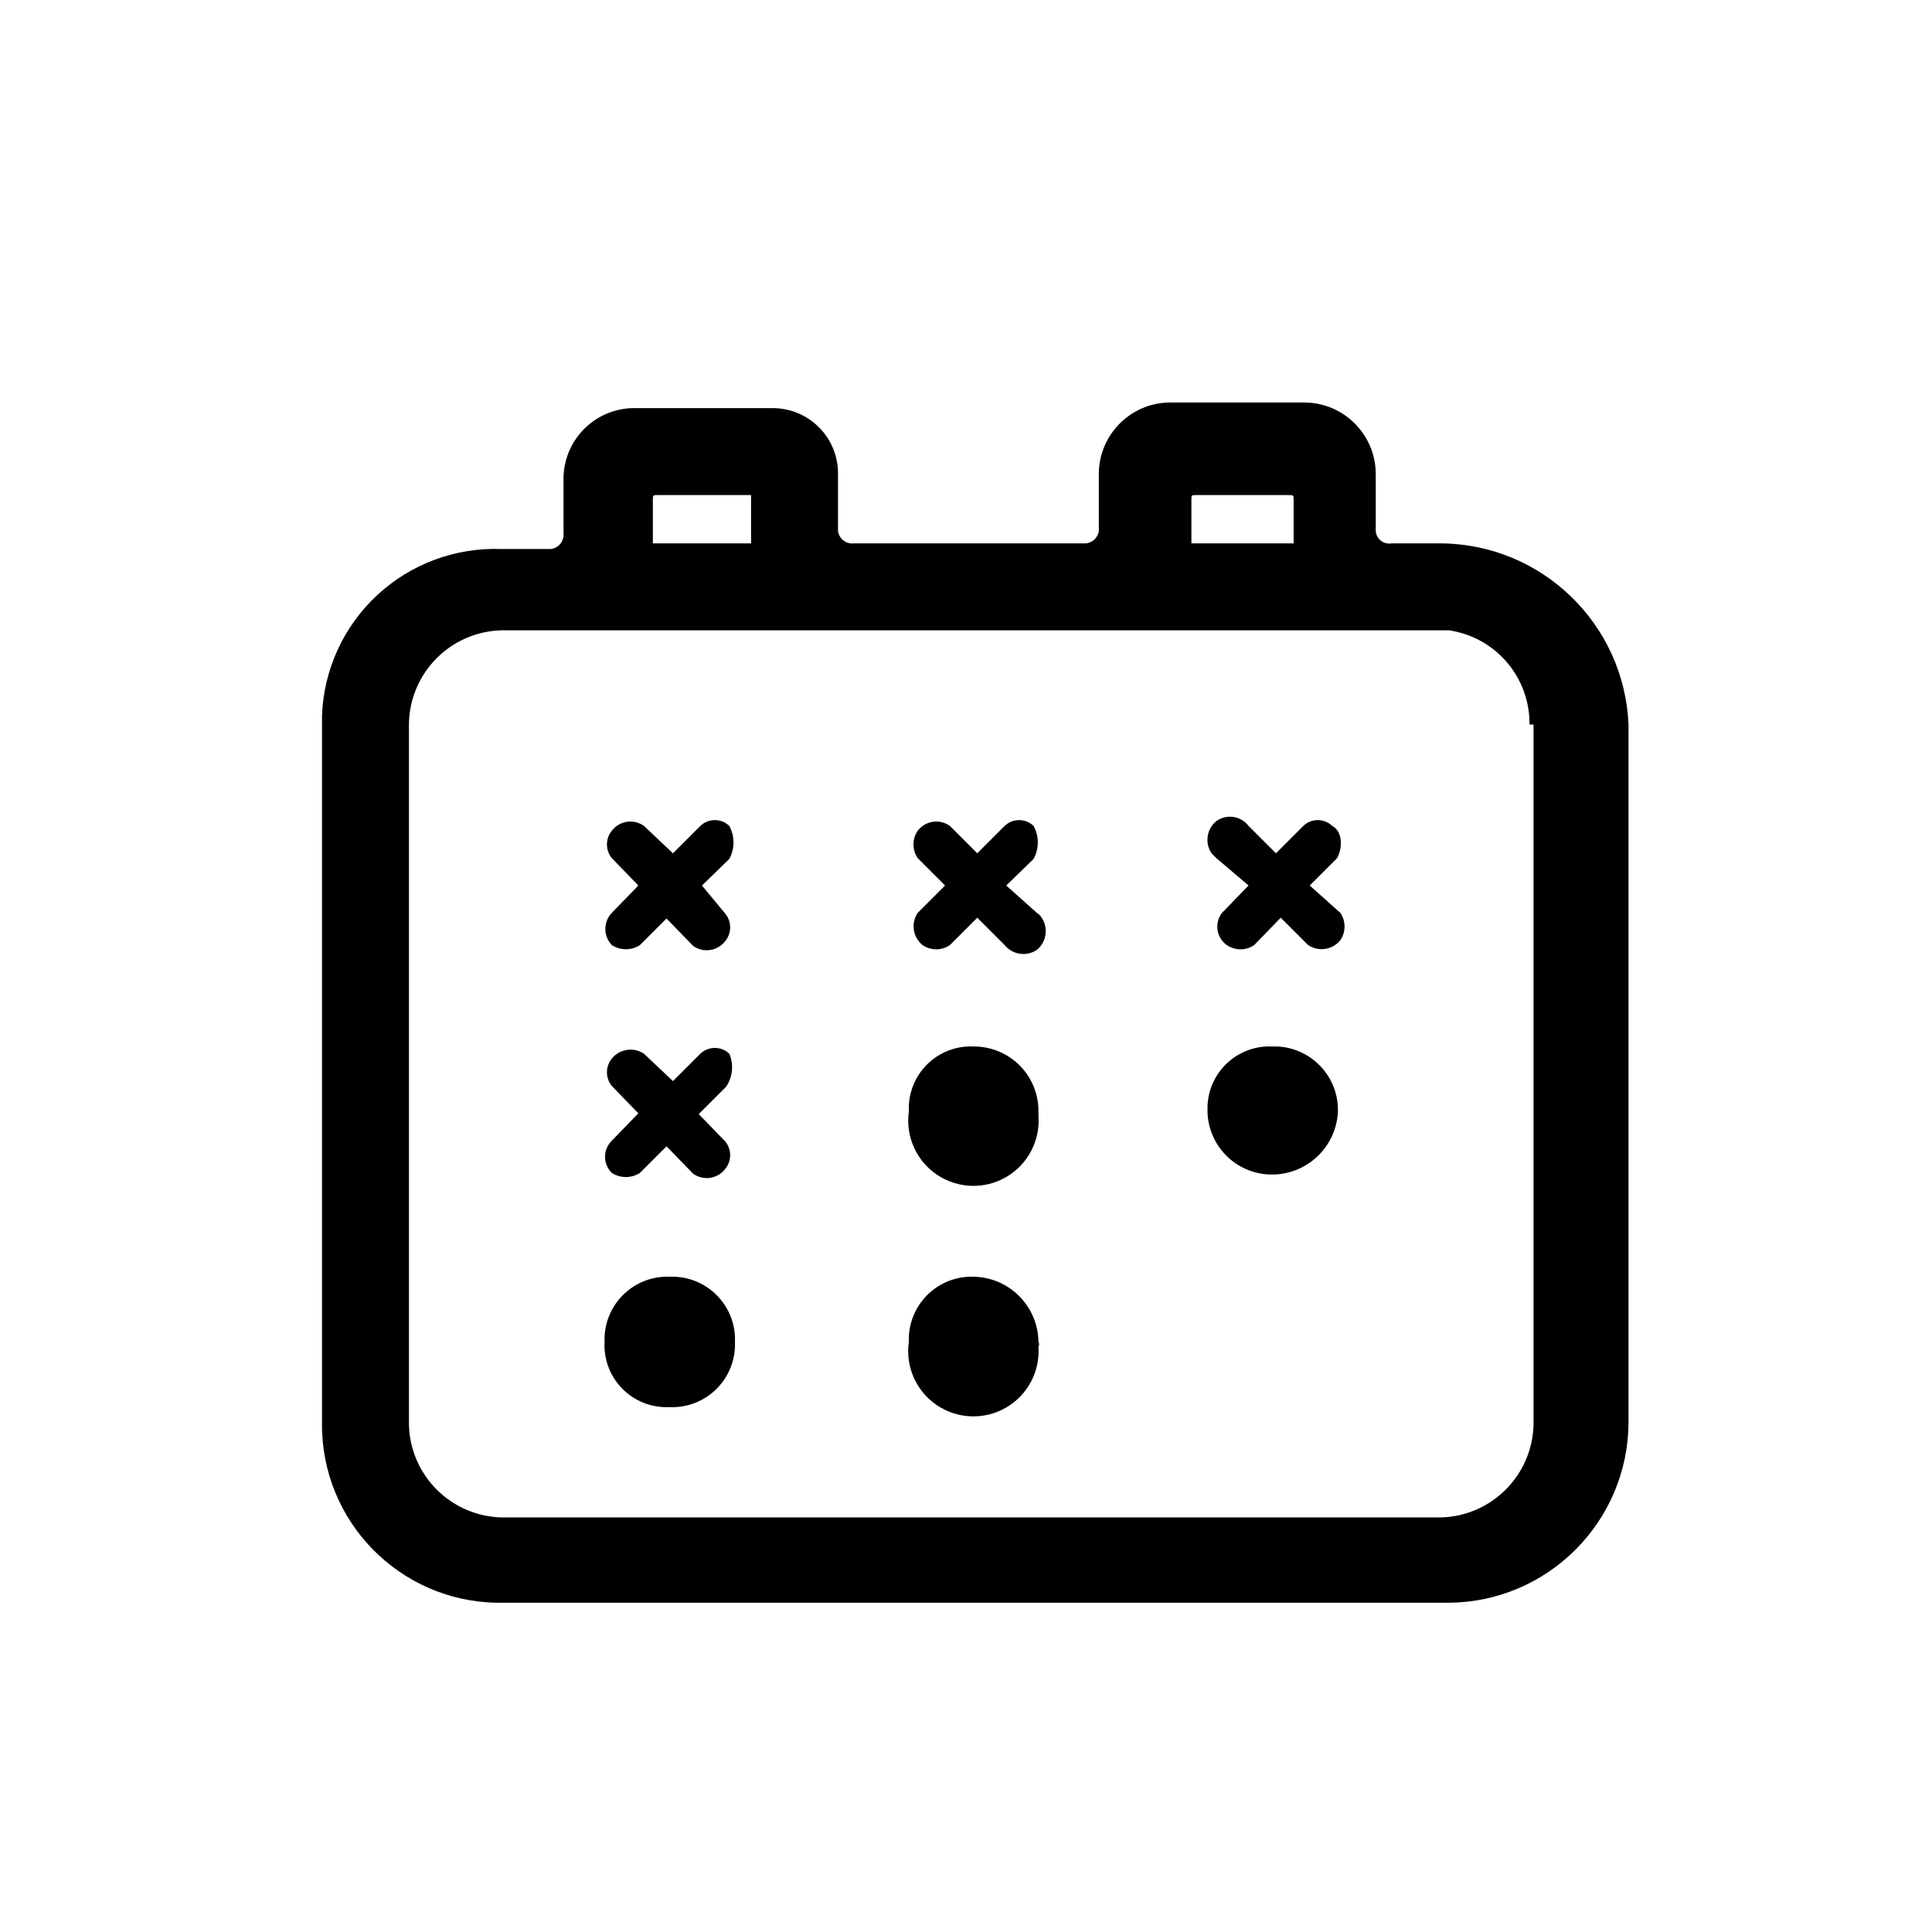
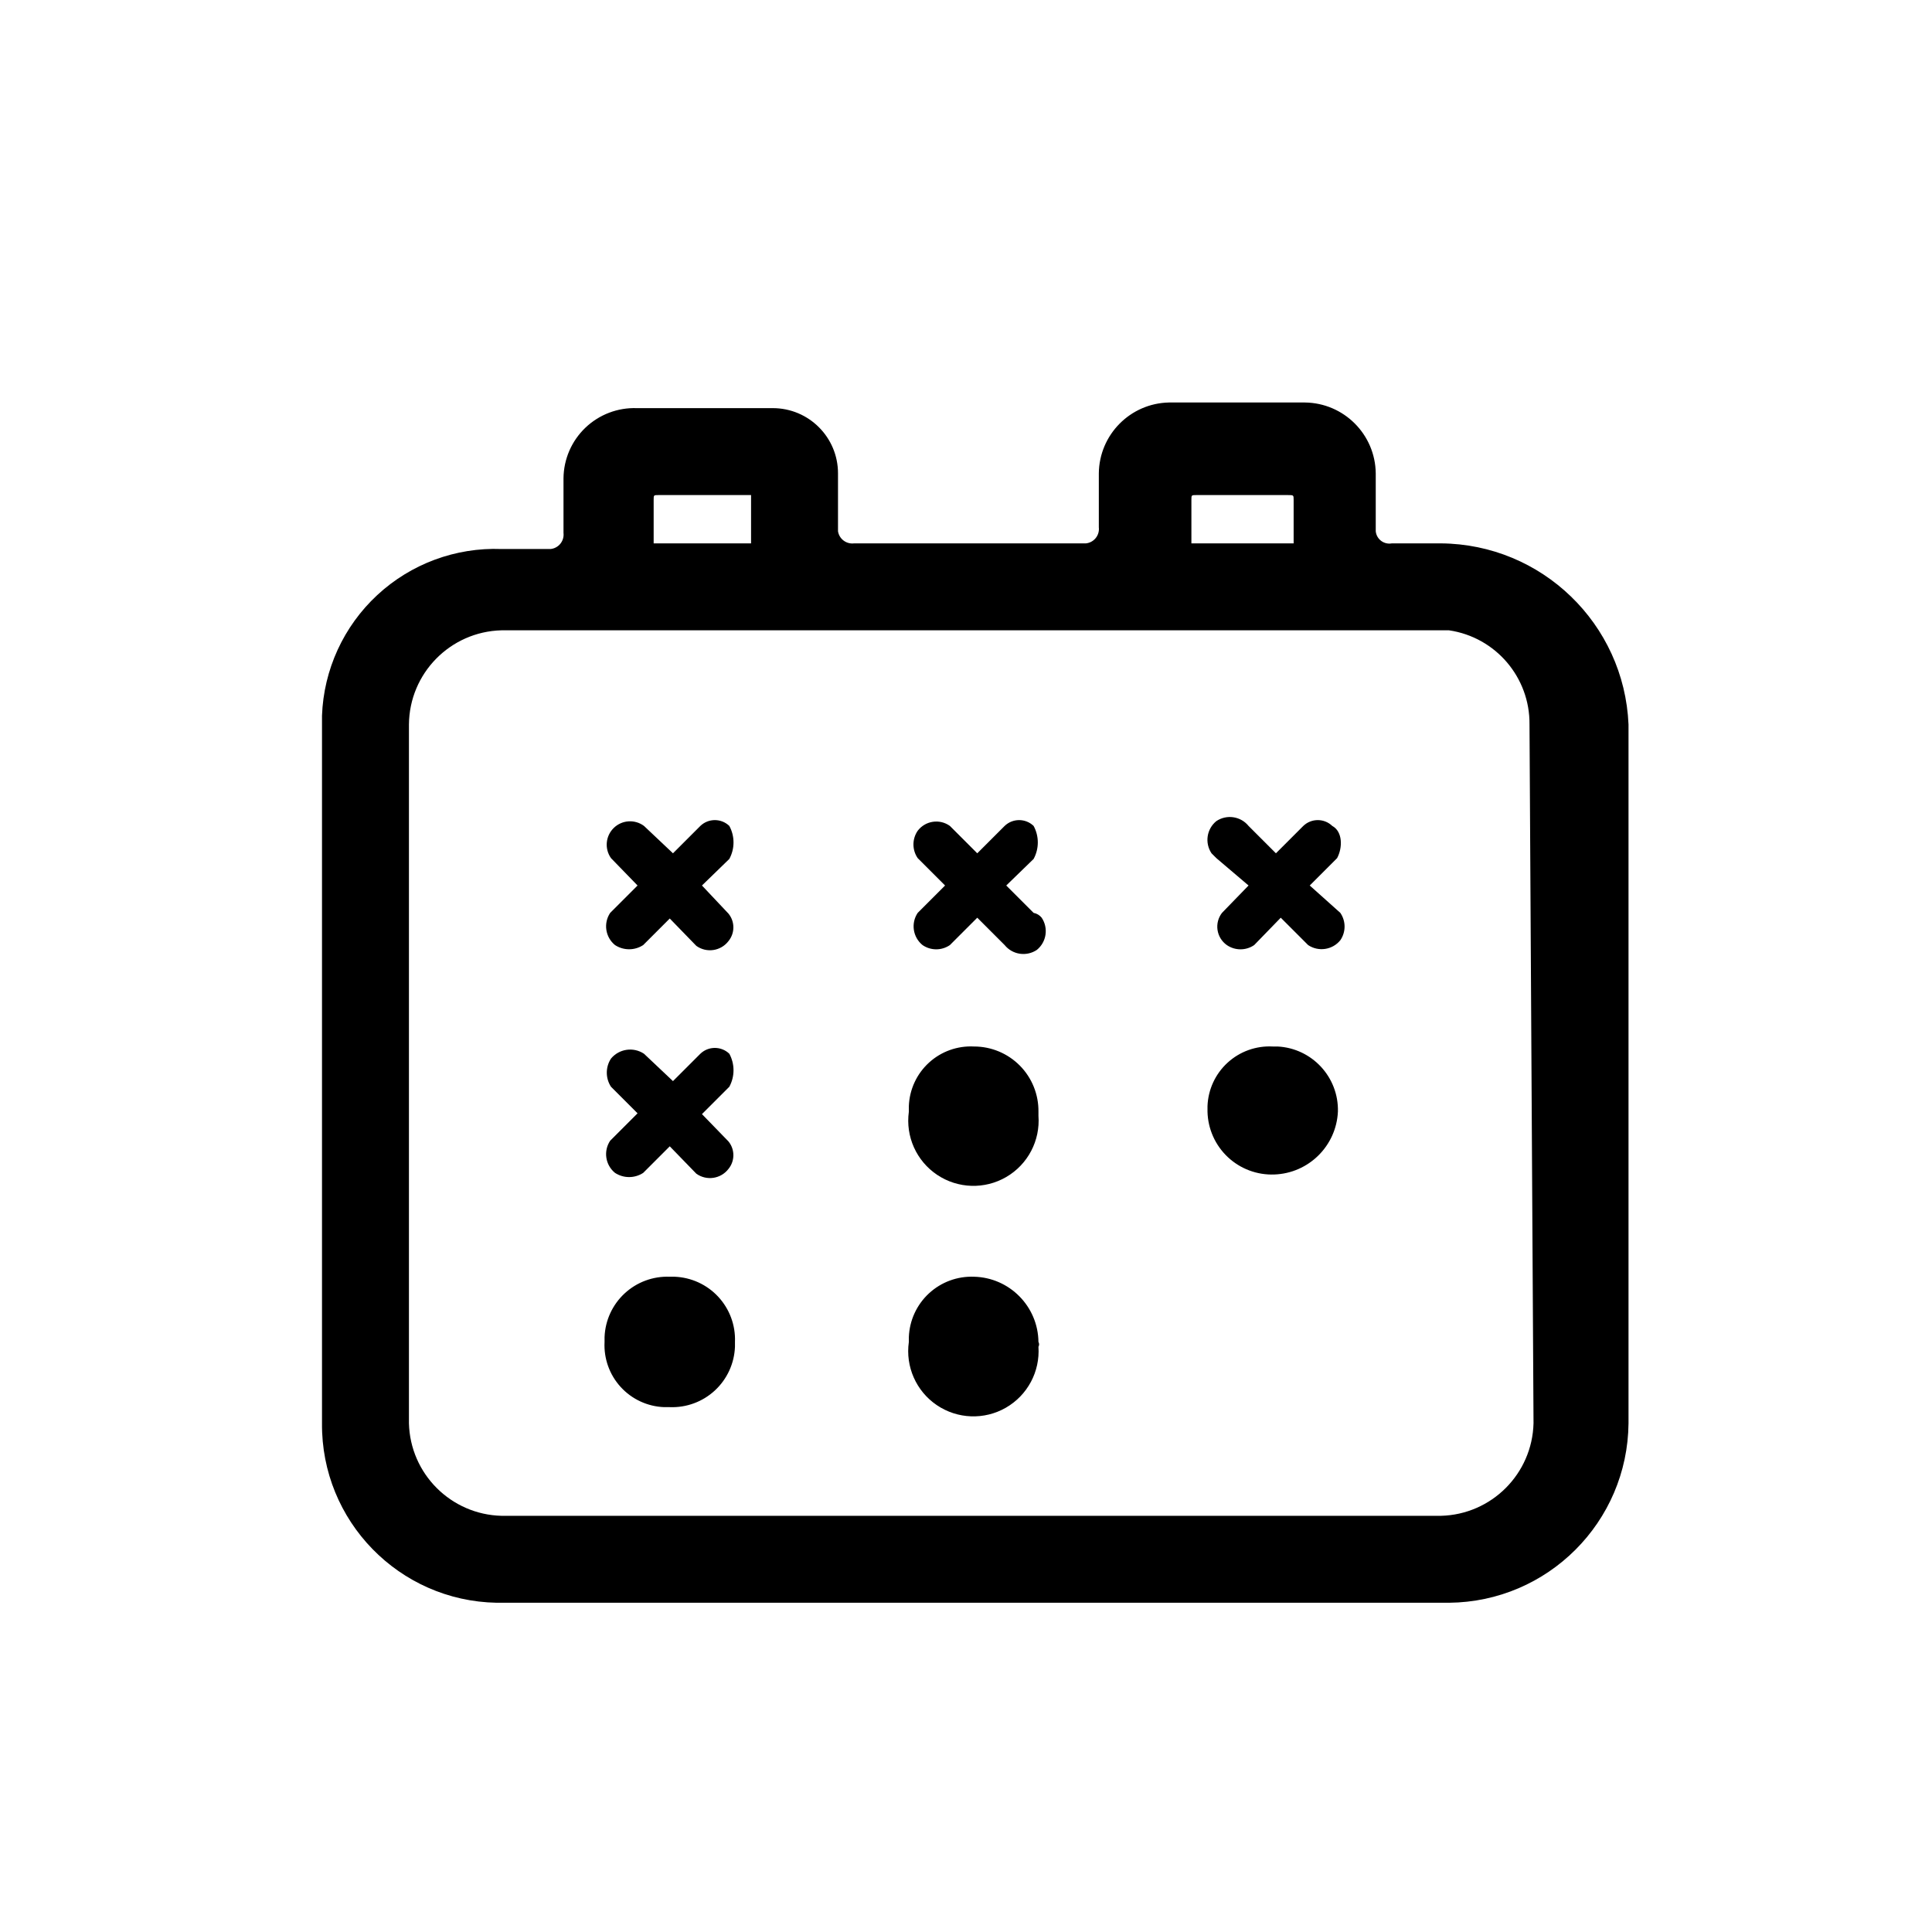
<svg xmlns="http://www.w3.org/2000/svg" viewBox="0 0 24 24">
-   <path d="M12.9 13.81v.05a.81.81 0 1 1-1.61-.05v-.07a.77.77 0 0 1 .81-.74.8.8 0 0 1 .8.81zm0 2.86a.059.059 0 0 1 0 .06.81.81 0 1 1-1.61-.06v-.06a.78.78 0 0 1 .81-.75.82.82 0 0 1 .8.81zm-4.52-.81a.78.78 0 0 1 .75.81v.06a.78.78 0 0 1-.81.75h-.07a.77.77 0 0 1-.74-.81v-.06a.78.78 0 0 1 .81-.75zM15.87 13a.79.79 0 0 1 .75.81.82.82 0 0 1-.79.78.8.8 0 0 1-.83-.78v-.07a.77.77 0 0 1 .81-.74zm4.36-4v8.68A2.25 2.25 0 0 1 18 19.91H6.17A2.21 2.21 0 0 1 4 17.68V8.89a2.15 2.15 0 0 1 2.23-2.07h.61c.1-.01.172-.1.16-.2v-.68a.88.88 0 0 1 .91-.87H9.6a.81.81 0 0 1 .81.81v.72a.18.18 0 0 0 .2.15h2.88c.1-.01.172-.1.16-.2v-.67a.89.89 0 0 1 .87-.88h1.69a.89.89 0 0 1 .88.88v.72a.17.17 0 0 0 .2.15h.61A2.35 2.35 0 0 1 20.23 9zM9.33 6.15H8.18c-.07 0-.07 0-.07.06v.54h1.22zm6.74.6v-.54c0-.06 0-.06-.07-.06h-1.14c-.06 0-.06 0-.06.06v.54zM19 9a1.17 1.17 0 0 0-1-1.17H6.23A1.18 1.18 0 0 0 5.08 9v8.7a1.181 1.181 0 0 0 1.15 1.15H17.9a1.181 1.181 0 0 0 1.15-1.15V9zm-9.94 1.67l-.34.33.29.35a.27.27 0 0 1 0 .34.29.29 0 0 1-.4.06l-.33-.34-.33.33a.322.322 0 0 1-.35 0 .29.29 0 0 1 0-.4l.33-.34-.33-.34a.27.27 0 0 1 0-.34.29.29 0 0 1 .4-.06l.36.34.34-.34a.26.26 0 0 1 .36 0 .432.432 0 0 1 0 .41zm-.04 2.83l-.34.34.33.34a.27.27 0 0 1 0 .34.29.29 0 0 1-.4.06l-.33-.34-.33.33a.322.322 0 0 1-.35 0 .28.28 0 0 1 0-.4l.33-.34-.33-.34a.27.27 0 0 1 0-.34.3.3 0 0 1 .4-.06l.36.34.34-.34a.26.26 0 0 1 .36 0 .431.431 0 0 1-.04.41zm3.82-2.83l-.34.33.38.34a.172.172 0 0 1 .06.06.3.3 0 0 1-.06.4.3.3 0 0 1-.4-.06l-.34-.34-.34.34a.301.301 0 0 1-.34 0 .3.3 0 0 1-.06-.4l.34-.34-.34-.34a.301.301 0 0 1 0-.34.29.29 0 0 1 .4-.06l.34.34.34-.34a.26.26 0 0 1 .36 0 .432.432 0 0 1 0 .41zm3.77-.01l-.34.34.38.34c.07.102.07.238 0 .34a.3.3 0 0 1-.4.06l-.34-.34-.33.34a.301.301 0 0 1-.34 0 .28.28 0 0 1-.06-.4l.33-.34-.4-.34-.06-.06a.3.3 0 0 1 .06-.4.29.29 0 0 1 .4.06l.34.34.34-.34a.26.26 0 0 1 .36 0c.13.07.13.27.06.4z" />
+   <path d="M12.1 13a.77.77 0 0 0-.81.74v.07a.81.81 0 1 0 1.61.05v-.05a.8.8 0 0 0-.8-.81zM12.1 15.86a.78.78 0 0 0-.81.75v.06a.81.81 0 1 0 1.61.06.06.06 0 0 0 0-.06.82.82 0 0 0-.8-.81zM8.38 15.86h-.06a.78.78 0 0 0-.81.75v.06a.77.77 0 0 0 .74.81h.07a.78.78 0 0 0 .81-.75v-.06a.78.78 0 0 0-.75-.81zM15.87 13h-.06a.77.77 0 0 0-.81.74v.07a.8.8 0 0 0 .83.78.82.82 0 0 0 .79-.78.79.79 0 0 0-.75-.81z" />
+   <path d="M17.9 6.75h-.61a.17.17 0 0 1-.2-.15v-.72a.89.89 0 0 0-.88-.88h-1.69a.89.89 0 0 0-.87.88v.67a.18.18 0 0 1-.16.2h-2.88a.18.18 0 0 1-.2-.15v-.72a.81.81 0 0 0-.81-.81H7.91a.88.88 0 0 0-.91.87v.68a.18.18 0 0 1-.16.2h-.61A2.15 2.15 0 0 0 4 8.89v8.79a2.21 2.21 0 0 0 2.17 2.23H18a2.25 2.25 0 0 0 2.23-2.23V9a2.35 2.35 0 0 0-2.33-2.25zm-3.1-.54c0-.06 0-.06.06-.06H16c.07 0 .07 0 .07.06v.54H14.8zm-6.68 0c0-.06 0-.06.06-.06h1.15V6.75H8.12zm10.93 11.47a1.18 1.18 0 0 1-1.15 1.15H6.23a1.18 1.18 0 0 1-1.15-1.15V9a1.18 1.18 0 0 1 1.15-1.17H18A1.17 1.17 0 0 1 19 9z" />
+   <path d="M7.92 11l-.34.34a.3.3 0 0 0 .06.4.32.32 0 0 0 .35 0l.33-.33.33.34a.29.29 0 0 0 .4-.06.27.27 0 0 0 0-.34L8.72 11l.34-.33a.43.43 0 0 0 0-.41.26.26 0 0 0-.36 0l-.34.34-.36-.34a.29.29 0 0 0-.41.4zM7.92 13.83l-.34.34a.3.3 0 0 0 .06.4.32.32 0 0 0 .35 0l.33-.33.33.34a.29.29 0 0 0 .4-.06.27.27 0 0 0 0-.34l-.33-.34.34-.34a.43.43 0 0 0 0-.41.26.26 0 0 0-.36 0l-.34.34-.36-.34a.31.31 0 0 0-.41.06.32.32 0 0 0 0 .35zM12.84 11.34L12.5 11l.34-.33a.43.43 0 0 0 0-.41.26.26 0 0 0-.36 0l-.34.34-.34-.34a.29.29 0 0 0-.4.06.3.3 0 0 0 0 .34l.34.34-.34.34a.3.3 0 0 0 .06.4.3.3 0 0 0 .34 0l.34-.34.34.34a.3.3 0 0 0 .4.06.3.3 0 0 0 .06-.4.17.17 0 0 0-.1-.06zM16.27 11l.34-.34c.07-.13.07-.33-.06-.4a.26.26 0 0 0-.36 0l-.34.34-.34-.34a.3.3 0 0 0-.4-.06.3.3 0 0 0-.06.4l.06.06.4.34-.33.34a.28.28 0 0 0 .06.4.3.3 0 0 0 .34 0l.33-.34.34.34a.3.3 0 0 0 .4-.06.3.3 0 0 0 0-.34z" />
</svg>
